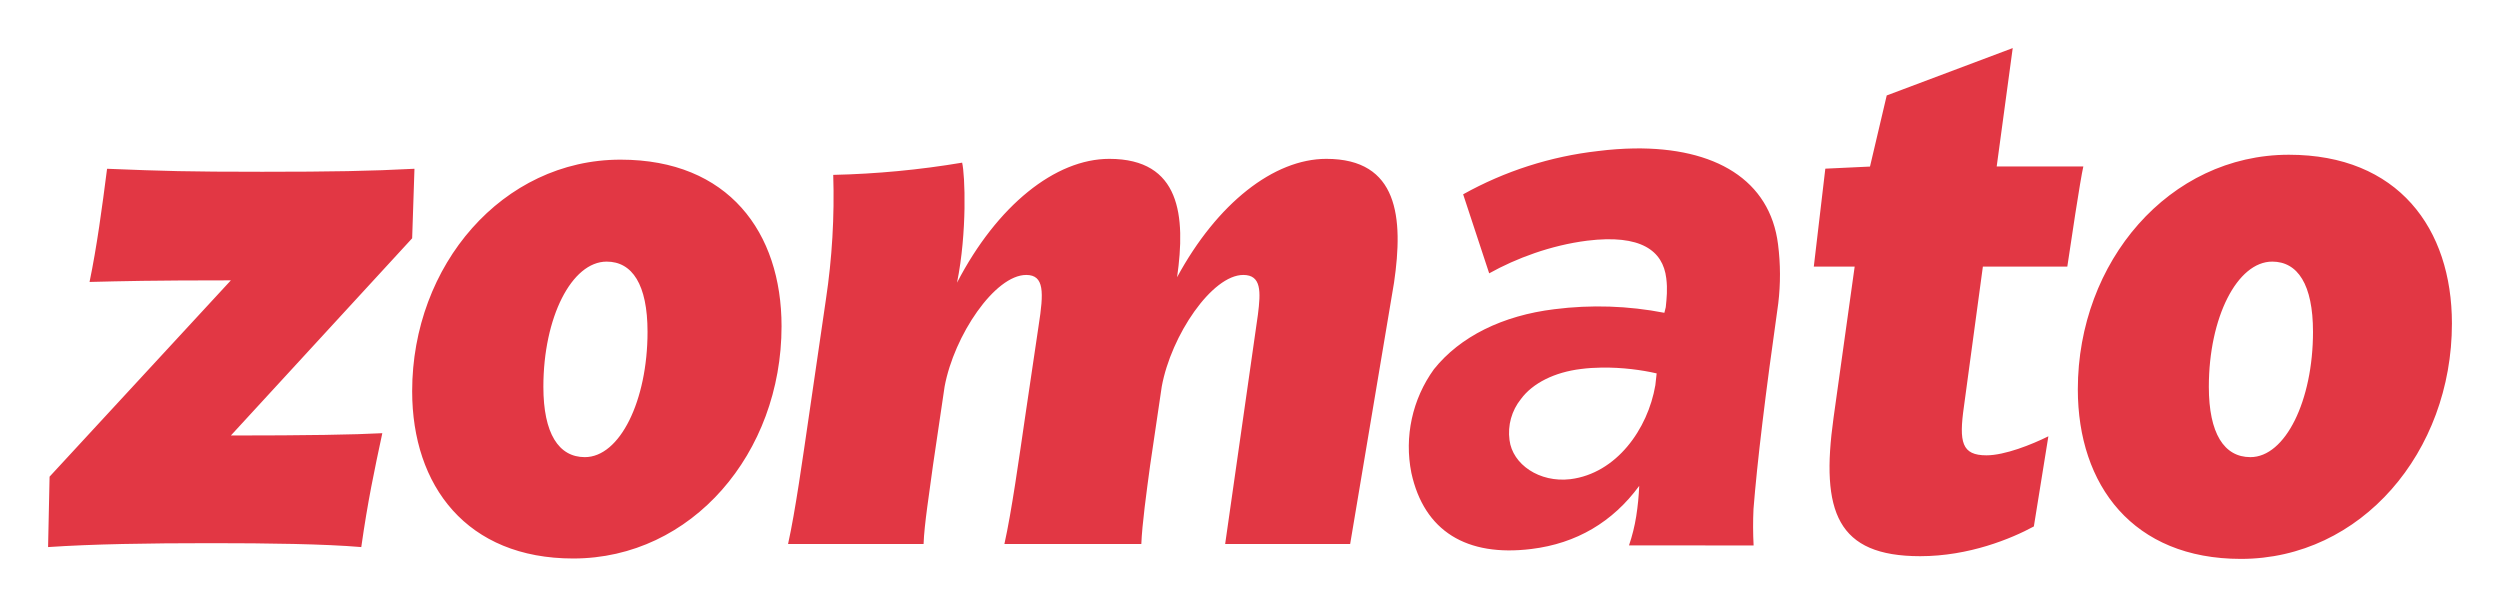
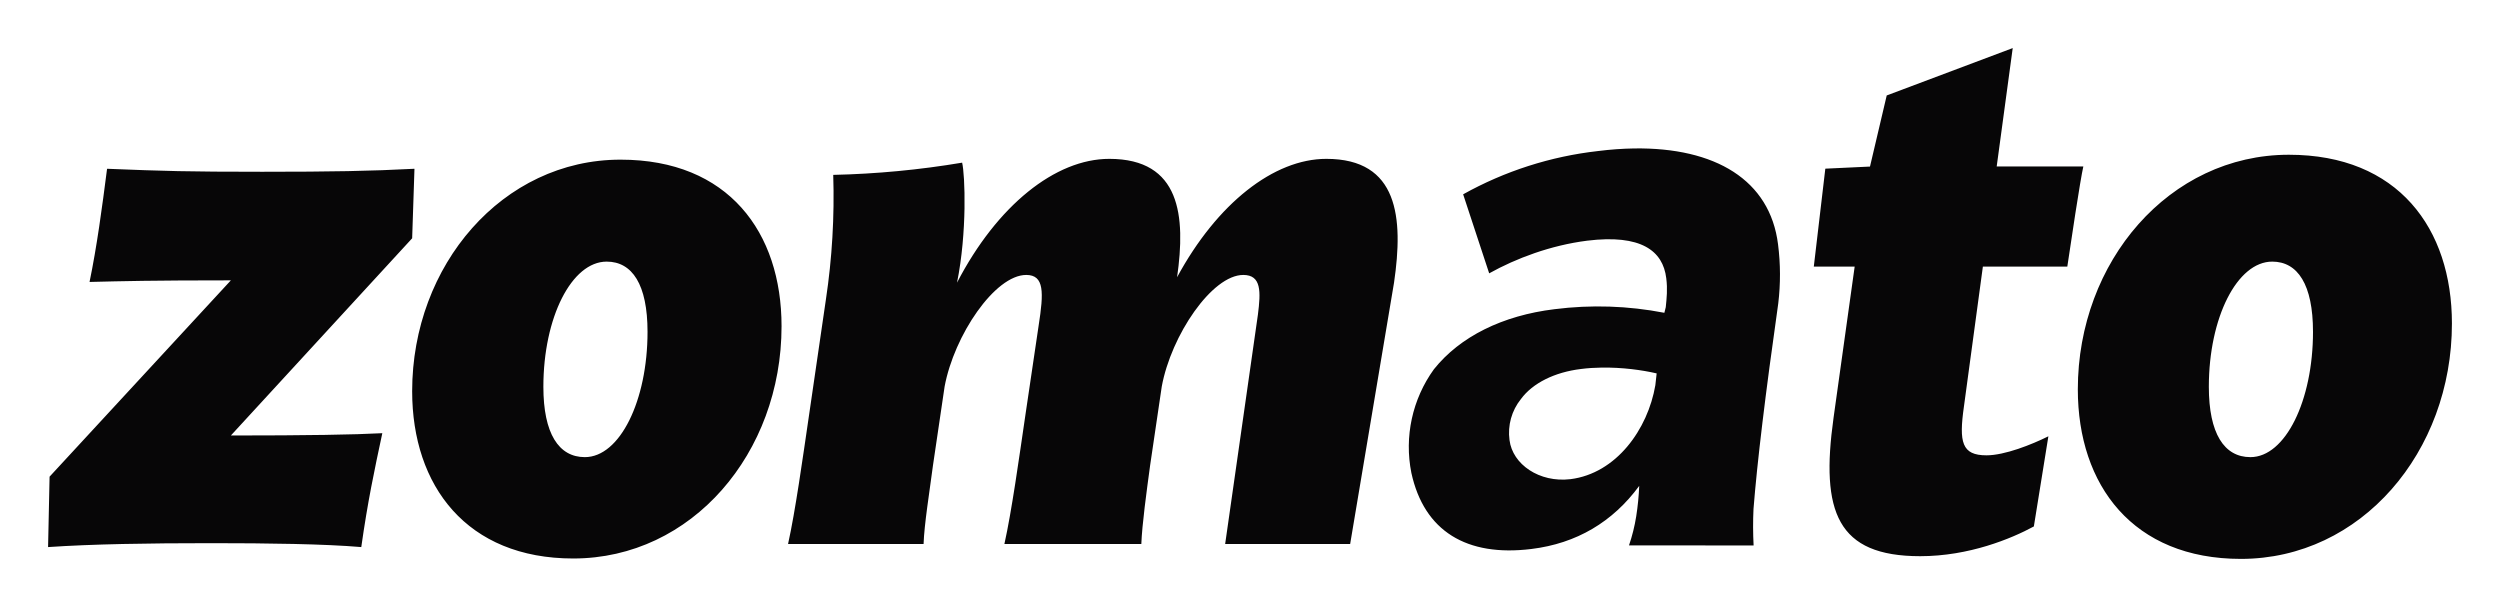
- <svg xmlns="http://www.w3.org/2000/svg" fill="#E23744" role="img" viewBox="-0.480 8.970 24.960 6.060">
+ <svg xmlns="http://www.w3.org/2000/svg" fill="#070607" role="img" viewBox="-0.480 8.970 24.960 6.060">
  <path d="M19.615 9.45l-1.258.473-.167.71-.446.021-.115.978h.408l-.211 1.51c-.131.939.036 1.381.865 1.381.488 0 .91-.175 1.135-.297l.145-.9c-.167.083-.436.19-.618.19-.247 0-.276-.13-.225-.488l.189-1.396h.843c.03-.206.131-.877.16-1h-.865zm-3.779 1.002c-.115.002-.236.01-.361.026a3.592 3.592 0 0 0-1.347.432l.26.789c.269-.15.615-.28.978-.326.538-.066.757.1.79.375.014.109.004.199-.005.289l-.014.056a3.46 3.46 0 0 0-1.097-.036c-.518.063-.943.273-1.204.6a1.324 1.324 0 0 0-.225 1.034c.127.583.553.84 1.199.76.45-.055.812-.27 1.076-.63a2.665 2.665 0 0 1-.03.304 1.74 1.74 0 0 1-.072.29l1.244.001a3.657 3.657 0 0 1-.001-.365c.036-.459.118-1.143.247-2.051a2.397 2.397 0 0 0-.002-.59c-.08-.644-.628-.969-1.436-.958zm6.536.063c-1.194 0-2.107 1.067-2.107 2.342 0 .959.552 1.693 1.628 1.693 1.2 0 2.107-1.067 2.107-2.35 0-.95-.538-1.685-1.628-1.685zm-11.777.041c-.538 0-1.12.465-1.52 1.236.102-.504.08-1.076.051-1.198a8.964 8.964 0 0 1-1.287.122 6.9 6.9 0 0 1-.073 1.243l-.167 1.145c-.066.45-.138.969-.211 1.297h1.353c.007-.199.058-.511.094-.786l.116-.786c.095-.511.502-1.114.815-1.114.182 0 .175.176.124.504l-.131.885c-.066.45-.138.969-.211 1.297h1.367c.008-.199.051-.512.088-.786l.116-.786c.094-.512.502-1.114.814-1.114.182 0 .175.168.146.396l-.327 2.29H13l.438-2.609c.095-.649.044-1.236-.676-1.236-.523 0-1.09.443-1.49 1.182.087-.61.036-1.182-.677-1.182zm-4.88.008c-1.177 0-2.08 1.053-2.08 2.312 0 .946.546 1.67 1.608 1.67 1.185 0 2.08-1.052 2.08-2.319 0-.938-.531-1.663-1.607-1.663zm-5.126.091c-.05.39-.102.778-.175 1.13.328-.008.619-.016 1.411-.016l-1.81 1.96-.015.703c.444-.03.997-.039 1.63-.039.566 0 1.134.008 1.497.039.065-.458.13-.763.21-1.137-.275.015-.755.023-1.512.023l1.81-1.969.023-.694c-.437.023-.83.03-1.52.03-.749 0-.975-.007-1.549-.03zm4.988.927c.255 0 .408.228.408.701 0 .687-.276 1.251-.626 1.251-.261 0-.414-.236-.414-.702 0-.694.283-1.25.632-1.25zm16.629 0c.254 0 .407.228.407.701 0 .687-.276 1.251-.625 1.251-.262 0-.415-.236-.415-.702 0-.694.284-1.25.633-1.25zM15.51 12.64c.206-.003.403.024.55.058l-.013.118c-.075.44-.39.881-.848.938-.31.037-.578-.148-.608-.39a.538.538 0 0 1 .114-.41c.117-.159.336-.268.599-.3.069-.009.138-.013.206-.014Z" />
</svg>
